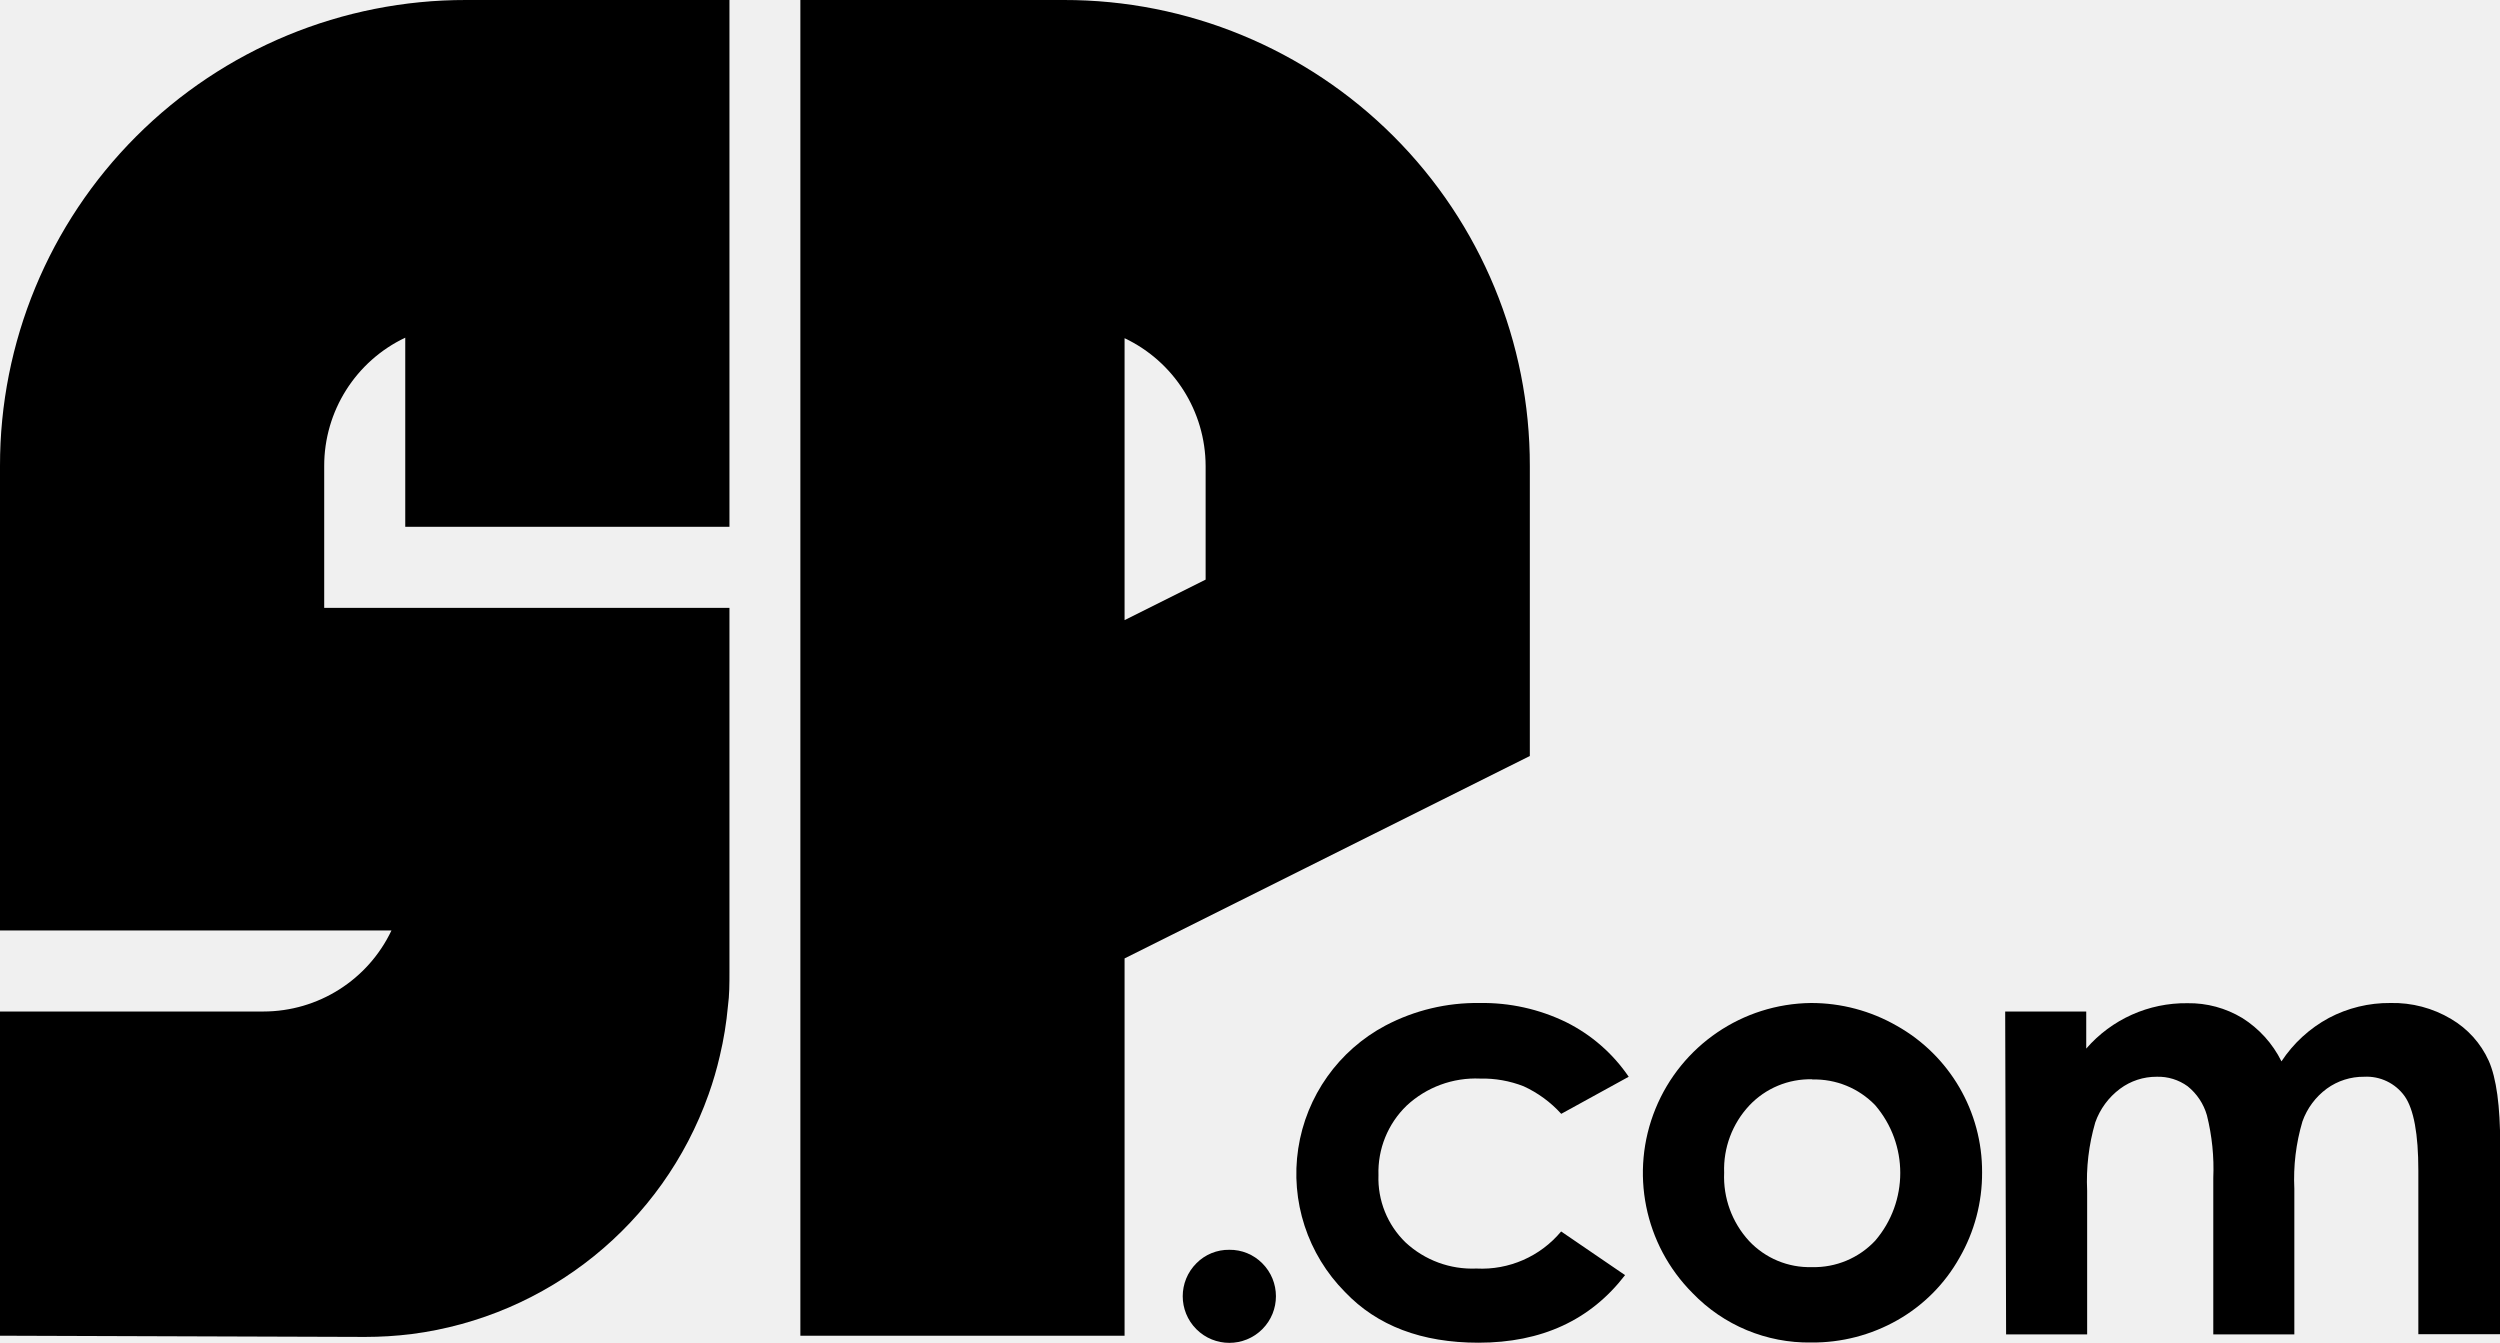
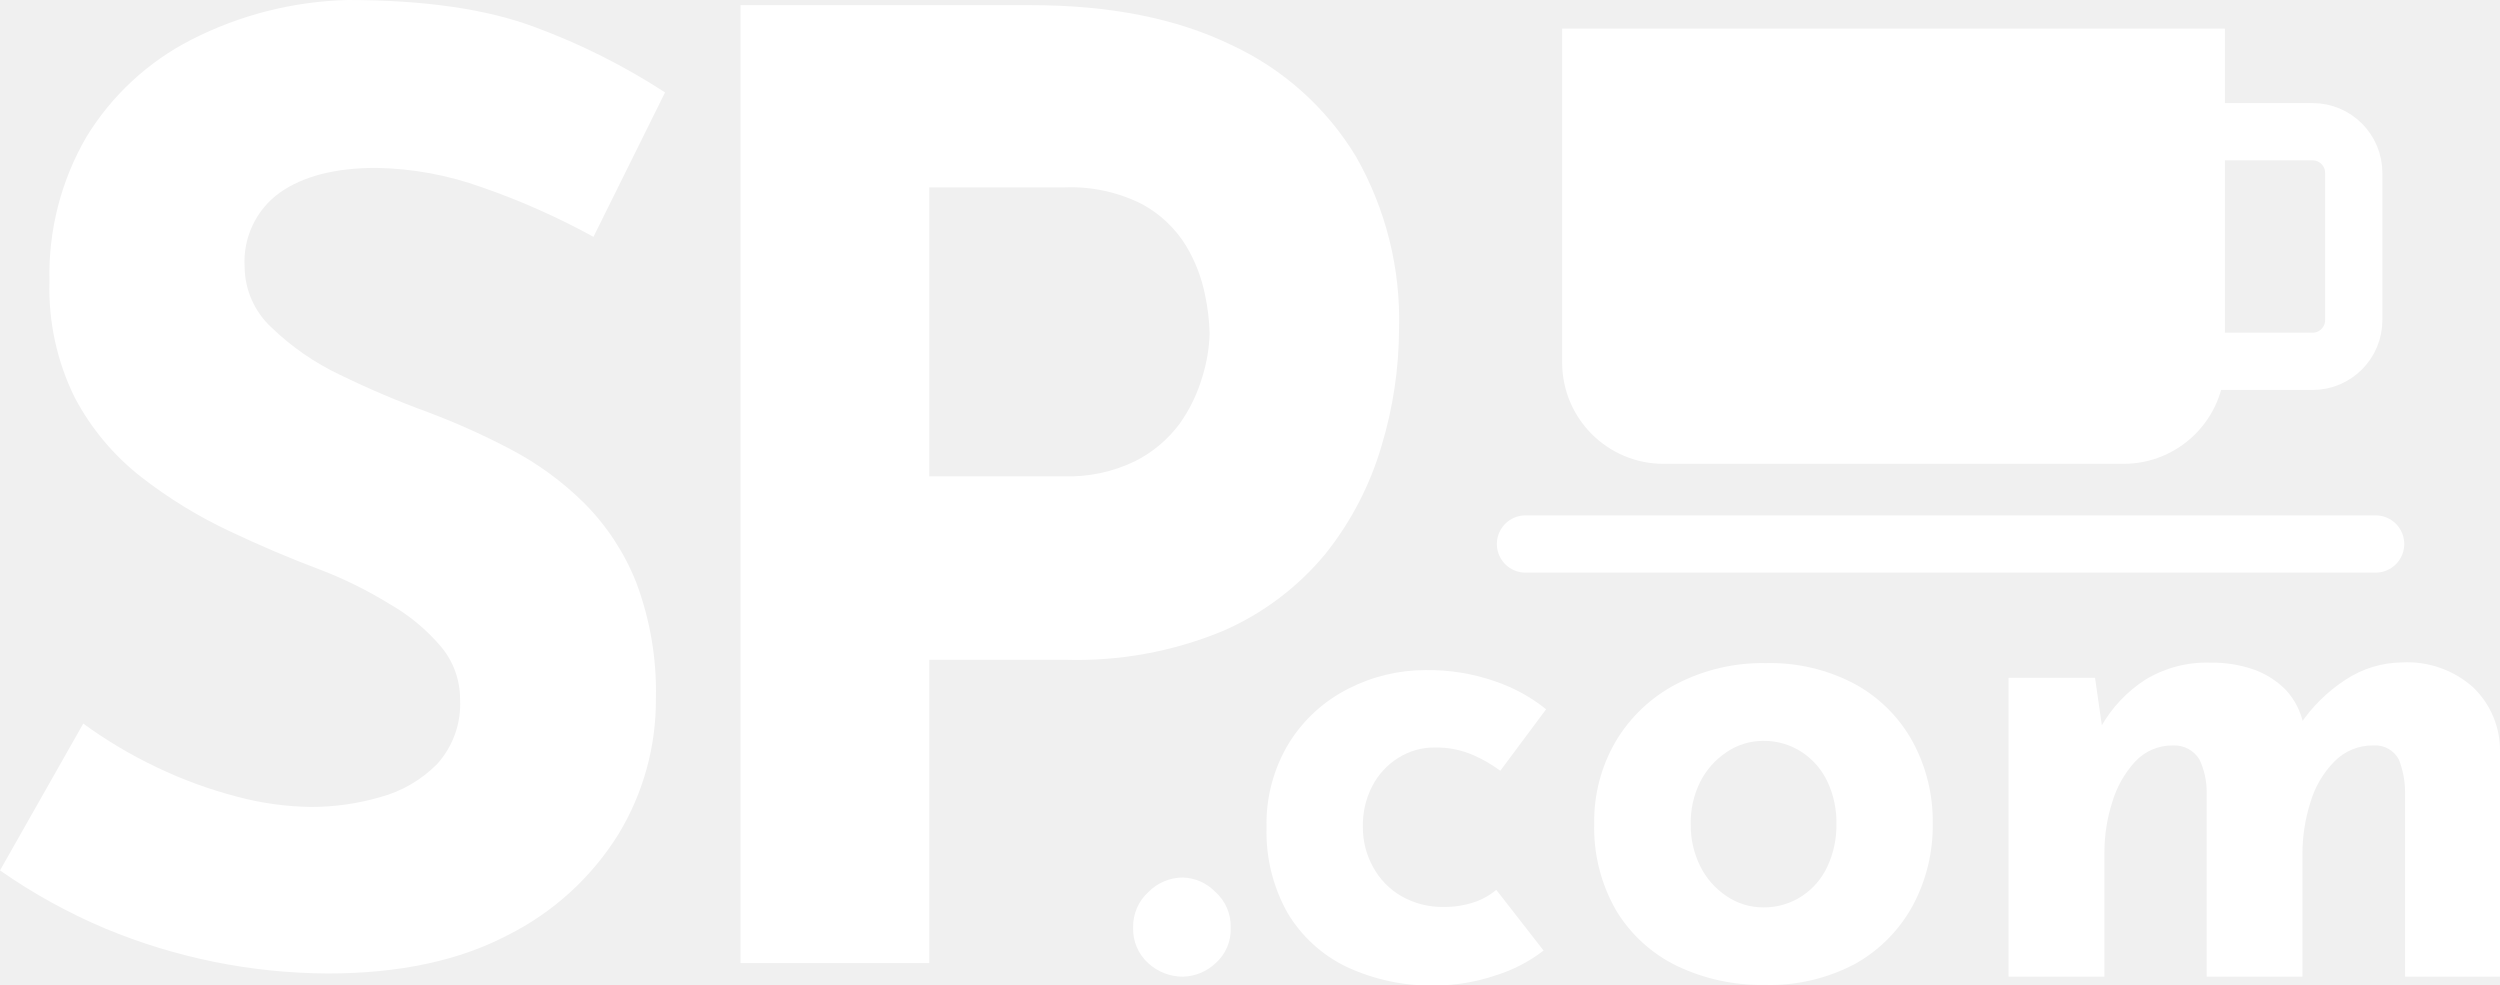
- <svg xmlns="http://www.w3.org/2000/svg" viewBox="0 0 246.76 132.53">
+ <svg xmlns="http://www.w3.org/2000/svg" viewBox="0 0 218.29 86">
+   <defs>
+     <style>.cls-1,.cls-3{fill:#fff;}.cls-2,.cls-4{fill:none;}.cls-2,.cls-3,.cls-4{stroke:#fff;stroke-miterlimit:10;stroke-width:5px;}.cls-2{stroke-linecap:round;}</style>
+   </defs>
  <g id="Camada_2" data-name="Camada 2">
    <g id="Camada_1-2" data-name="Camada 1">
-       <path d="M121.34,123.36a4.49,4.49,0,0,1,3.25,1.33,4.6,4.6,0,1,1-6.5,0A4.47,4.47,0,0,1,121.34,123.36Z" />
-       <path d="M160.76,106.28l-6.66,3.66a11.43,11.43,0,0,0-3.71-2.72,11.09,11.09,0,0,0-4.3-.76,10,10,0,0,0-7.25,2.67,9.13,9.13,0,0,0-2.78,6.86,8.81,8.81,0,0,0,2.67,6.64,9.67,9.67,0,0,0,7,2.58,10.19,10.19,0,0,0,8.36-3.66l6.31,4.31q-5.13,6.67-14.47,6.67-8.41,0-13.17-5a16.57,16.57,0,0,1,4-26.31A19.36,19.36,0,0,1,146.05,99a18.8,18.8,0,0,1,8.53,1.89A16.18,16.18,0,0,1,160.76,106.28Z" />
-       <path d="M178.74,99a16.93,16.93,0,0,1,8.48,2.25,16.5,16.5,0,0,1,8.42,14.47,16.69,16.69,0,0,1-2.24,8.44,16.16,16.16,0,0,1-6.11,6.14,16.89,16.89,0,0,1-8.52,2.21,15.9,15.9,0,0,1-11.71-4.88A16.78,16.78,0,0,1,178.74,99Zm.13,7.53a8.25,8.25,0,0,0-6.21,2.59,9.22,9.22,0,0,0-2.48,6.63,9.35,9.35,0,0,0,2.46,6.74,8.18,8.18,0,0,0,6.2,2.58,8.27,8.27,0,0,0,6.25-2.61,10.27,10.27,0,0,0,0-13.37A8.31,8.31,0,0,0,178.87,106.55Z" />
-       <path d="M197.92,99.84h8v3.66a13,13,0,0,1,10-4.48,10.15,10.15,0,0,1,5.4,1.46,10.62,10.62,0,0,1,3.87,4.28,13,13,0,0,1,4.67-4.28A12.74,12.74,0,0,1,235.94,99a11.18,11.18,0,0,1,6,1.58,9.16,9.16,0,0,1,3.71,4.13q1.13,2.55,1.13,8.29v18.69H238.7V115.54q0-5.42-1.35-7.34a4.61,4.61,0,0,0-4-1.92,6.16,6.16,0,0,0-3.68,1.17,6.88,6.88,0,0,0-2.41,3.24,20,20,0,0,0-.8,6.64v14.38h-8V116.27a21.69,21.69,0,0,0-.63-6.19,5.67,5.67,0,0,0-1.9-2.86,4.94,4.94,0,0,0-3.05-.94,6,6,0,0,0-3.63,1.19,7.08,7.08,0,0,0-2.44,3.32,20.61,20.61,0,0,0-.8,6.74v14.18h-8Z" />
-     </g>
-     <g id="Camada_2-2" data-name="Camada 2">
-       <path d="M79,131.84V0h26a45.92,45.92,0,0,1,46,46V74.62L111,94.6v37.24Zm32-70.63,8-4V46a14,14,0,0,0-8-12.62Z" />
-       <path d="M0,131.84v-32H26a14,14,0,0,0,12.64-8H0V46A45.93,45.93,0,0,1,46,0h26V52H40V33.33A14,14,0,0,0,32,46v14h40v36c0,1.1,0,2.21-.15,3.31a34.6,34.6,0,0,1-.8,4.91,34,34,0,0,1-1.11,3.8,36,36,0,0,1-29.33,23.66,37.36,37.36,0,0,1-4.57.28Z" />
+       <path class="cls-1" d="M51.82,20.68a63.28,63.28,0,0,0-9.72-4.32,28.61,28.61,0,0,0-9.26-1.7q-5.34,0-8.41,2.16a7.42,7.42,0,0,0-3.07,6.48,7.28,7.28,0,0,0,2.33,5.28,22.36,22.36,0,0,0,6,4.15A80.05,80.05,0,0,0,37.39,36a63.84,63.84,0,0,1,7.21,3.24A26.79,26.79,0,0,1,51,43.92a20.48,20.48,0,0,1,4.55,6.93A27,27,0,0,1,57.27,61,22.5,22.5,0,0,1,54,72.84a24.08,24.08,0,0,1-9.66,8.81Q37.95,85,28.64,85A51.12,51.12,0,0,1,9.2,81.08,49.68,49.68,0,0,1,0,76L7.27,63.18A40,40,0,0,0,13.69,67a39.06,39.06,0,0,0,7,2.56,26.35,26.35,0,0,0,6.48.9,21.67,21.67,0,0,0,6-.85,11,11,0,0,0,5-2.9,7.81,7.81,0,0,0,2-5.68,7.1,7.1,0,0,0-1.64-4.54A16.79,16.79,0,0,0,34,52.73a36.1,36.1,0,0,0-6.08-3Q24.1,48.3,20,46.36a40.82,40.82,0,0,1-7.67-4.71,21.58,21.58,0,0,1-5.8-6.93A21.47,21.47,0,0,1,4.32,24.55,23.87,23.87,0,0,1,7.56,11.93,23,23,0,0,1,16.7,3.47,31.78,31.78,0,0,1,30.34,0Q40.45,0,46.76,2.39A57.19,57.19,0,0,1,58.07,8.07Z" />
+       <path class="cls-1" d="M90,.45q10.34,0,17.5,3.47a25,25,0,0,1,10.91,9.77,28.74,28.74,0,0,1,3.75,15,35.75,35.75,0,0,1-1.54,10.28,27.48,27.48,0,0,1-4.88,9.38,24,24,0,0,1-9,6.76A33.36,33.36,0,0,1,93,57.61H81.14V84.09H64.66V.45Zm2.84,41.14a13.3,13.3,0,0,0,6.25-1.31A11,11,0,0,0,103,37a13.72,13.72,0,0,0,2-4.15,14,14,0,0,0,.62-3.75,18.63,18.63,0,0,0-.4-3.35,13.5,13.5,0,0,0-1.64-4.26,10.22,10.22,0,0,0-3.81-3.64A13.8,13.8,0,0,0,93,16.36H81.14V41.59Z" />
+       <path class="cls-1" d="M100.28,77.88a4.26,4.26,0,0,1,3-1.26,4.12,4.12,0,0,1,2.84,1.26,4,4,0,0,1,1.34,3.1,3.93,3.93,0,0,1-1.34,3.14,4.31,4.31,0,0,1-2.84,1.16,4.47,4.47,0,0,1-3-1.16A4,4,0,0,1,98.94,81,4.08,4.08,0,0,1,100.28,77.88Z" />
+       <path class="cls-1" d="M134.78,83a13.35,13.35,0,0,1-4.33,2.21,16.51,16.51,0,0,1-5.11.84,17.43,17.43,0,0,1-7.79-1.64,12.11,12.11,0,0,1-5.14-4.72,14.39,14.39,0,0,1-1.82-7.44,13.53,13.53,0,0,1,2-7.44,13,13,0,0,1,5.17-4.69,14.78,14.78,0,0,1,6.72-1.61,17.63,17.63,0,0,1,6.12,1A14.53,14.53,0,0,1,135,61.93L131,67.3a12.07,12.07,0,0,0-2.3-1.34,8,8,0,0,0-3.44-.69,5.81,5.81,0,0,0-3.16.9,6.32,6.32,0,0,0-2.27,2.45A7.4,7.4,0,0,0,119,72.2a7.07,7.07,0,0,0,.9,3.52,6.51,6.51,0,0,0,2.48,2.54,7.22,7.22,0,0,0,3.73.93,8,8,0,0,0,2.54-.39,6,6,0,0,0,2-1.1Z" />
+       <path class="cls-1" d="M139.2,71.9a13.8,13.8,0,0,1,1.88-7.17,13.31,13.31,0,0,1,5.29-5,16.28,16.28,0,0,1,7.83-1.83A15.71,15.71,0,0,1,162,59.75a12.67,12.67,0,0,1,5,5,14.54,14.54,0,0,1,1.76,7.17A14.71,14.71,0,0,1,167,79.1a12.91,12.91,0,0,1-5,5.05A15.86,15.86,0,0,1,154.08,86a17.13,17.13,0,0,1-7.68-1.67,12.63,12.63,0,0,1-5.29-4.84A14.45,14.45,0,0,1,139.2,71.9Zm8.43.06a8,8,0,0,0,.83,3.68,6.74,6.74,0,0,0,2.27,2.59,5.68,5.68,0,0,0,3.23,1,6,6,0,0,0,3.4-1,6.22,6.22,0,0,0,2.21-2.59,8.48,8.48,0,0,0,.78-3.68,8.39,8.39,0,0,0-.78-3.7,6.29,6.29,0,0,0-2.21-2.57,6,6,0,0,0-3.4-1,5.68,5.68,0,0,0-3.23,1,6.82,6.82,0,0,0-2.27,2.57A7.88,7.88,0,0,0,147.63,72Z" />
+       <path class="cls-1" d="M182.93,59.18l.66,4.6-.12-.36a11.75,11.75,0,0,1,3.88-4.09A10.3,10.3,0,0,1,193,57.86a11,11,0,0,1,3.79.6,7.47,7.47,0,0,1,2.78,1.76,6.27,6.27,0,0,1,1.55,3l-.3.06a13.85,13.85,0,0,1,4-3.94,9.08,9.08,0,0,1,4.93-1.5A8.62,8.62,0,0,1,215.93,60a7.62,7.62,0,0,1,2.36,5.65V85.28H210V69.15a7.82,7.82,0,0,0-.54-2.83,2.32,2.32,0,0,0-2.21-1.23,4.65,4.65,0,0,0-3.43,1.41,8.48,8.48,0,0,0-2.09,3.58,14.86,14.86,0,0,0-.69,4.51V85.28h-8.36V69.15a6.65,6.65,0,0,0-.63-2.83,2.55,2.55,0,0,0-2.3-1.23,4.42,4.42,0,0,0-3.32,1.41,9.07,9.07,0,0,0-2,3.55,14.37,14.37,0,0,0-.68,4.42V85.28h-8.37V59.18Z" />
+       <line class="cls-2" x1="133.2" y1="47.5" x2="207.43" y2="47.5" />
+       <path class="cls-3" d="M138.9,5h52.87a0,0,0,0,1,0,0V31.7A6.35,6.35,0,0,1,185.42,38H145.25a6.35,6.35,0,0,1-6.35-6.35V5A0,0,0,0,1,138.9,5Z" />
+       <rect class="cls-4" x="172.84" y="11.5" width="32.68" height="20.05" rx="3.6" />
    </g>
  </g>
</svg>
